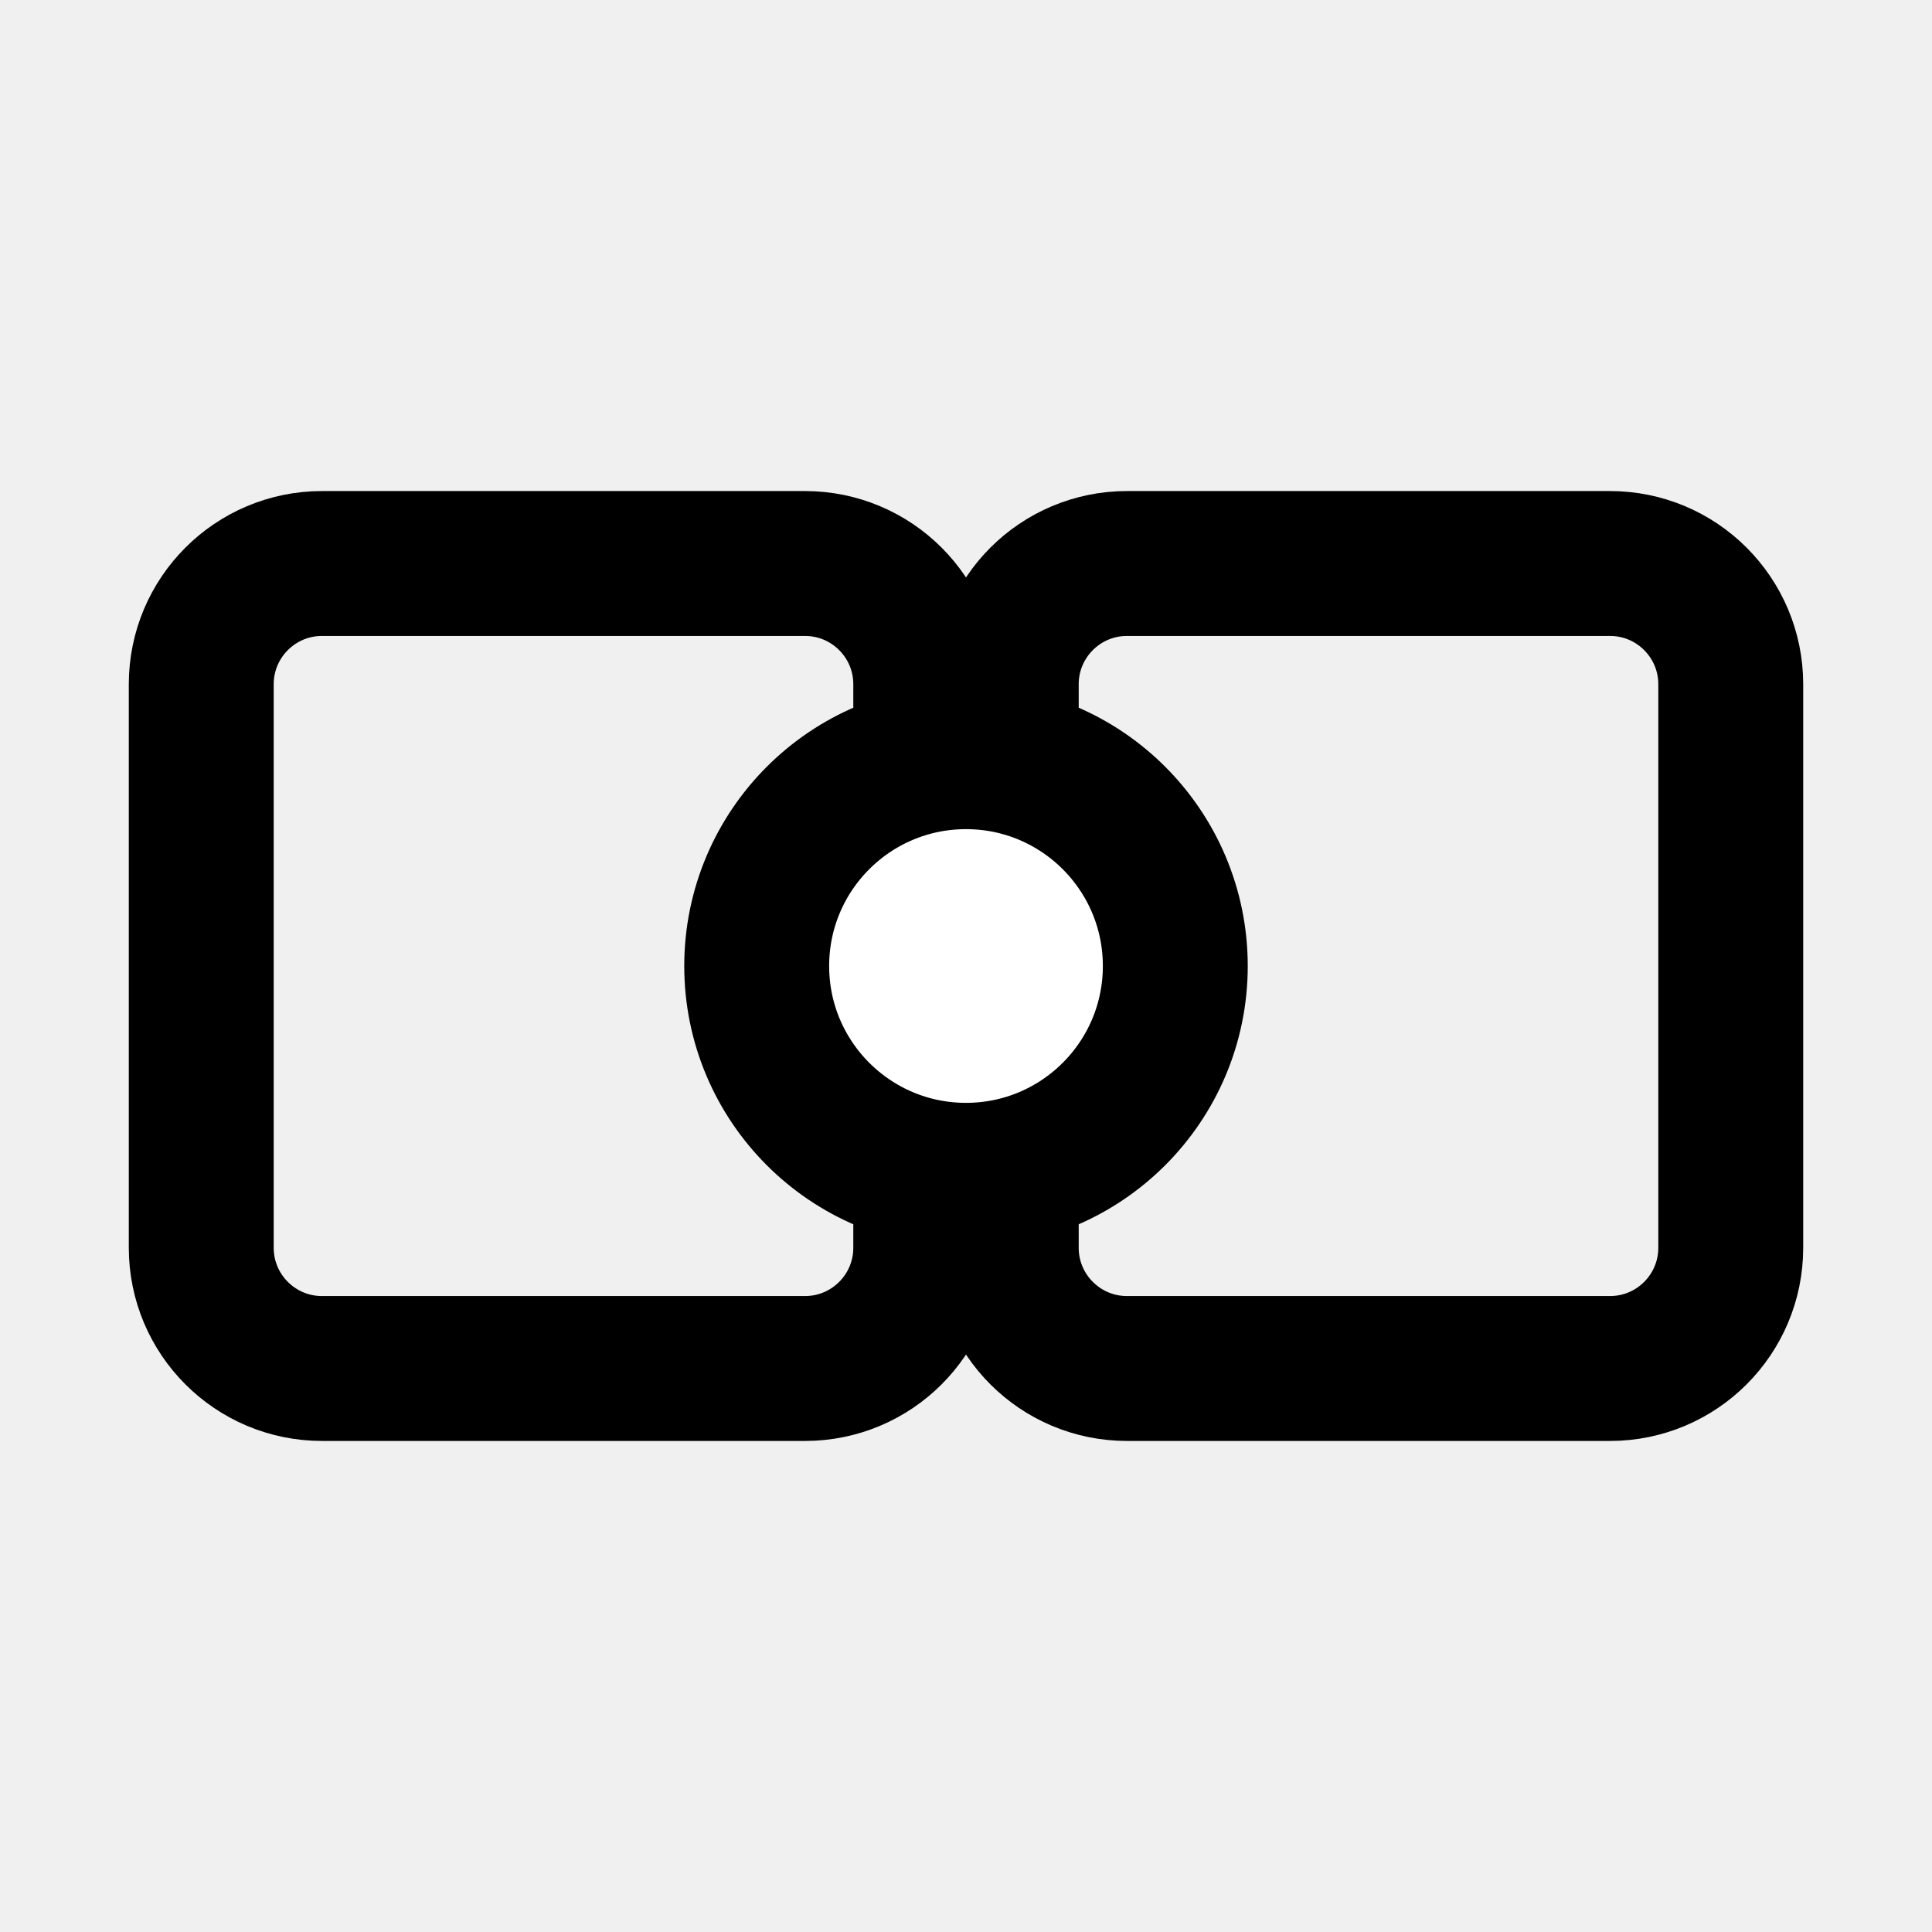
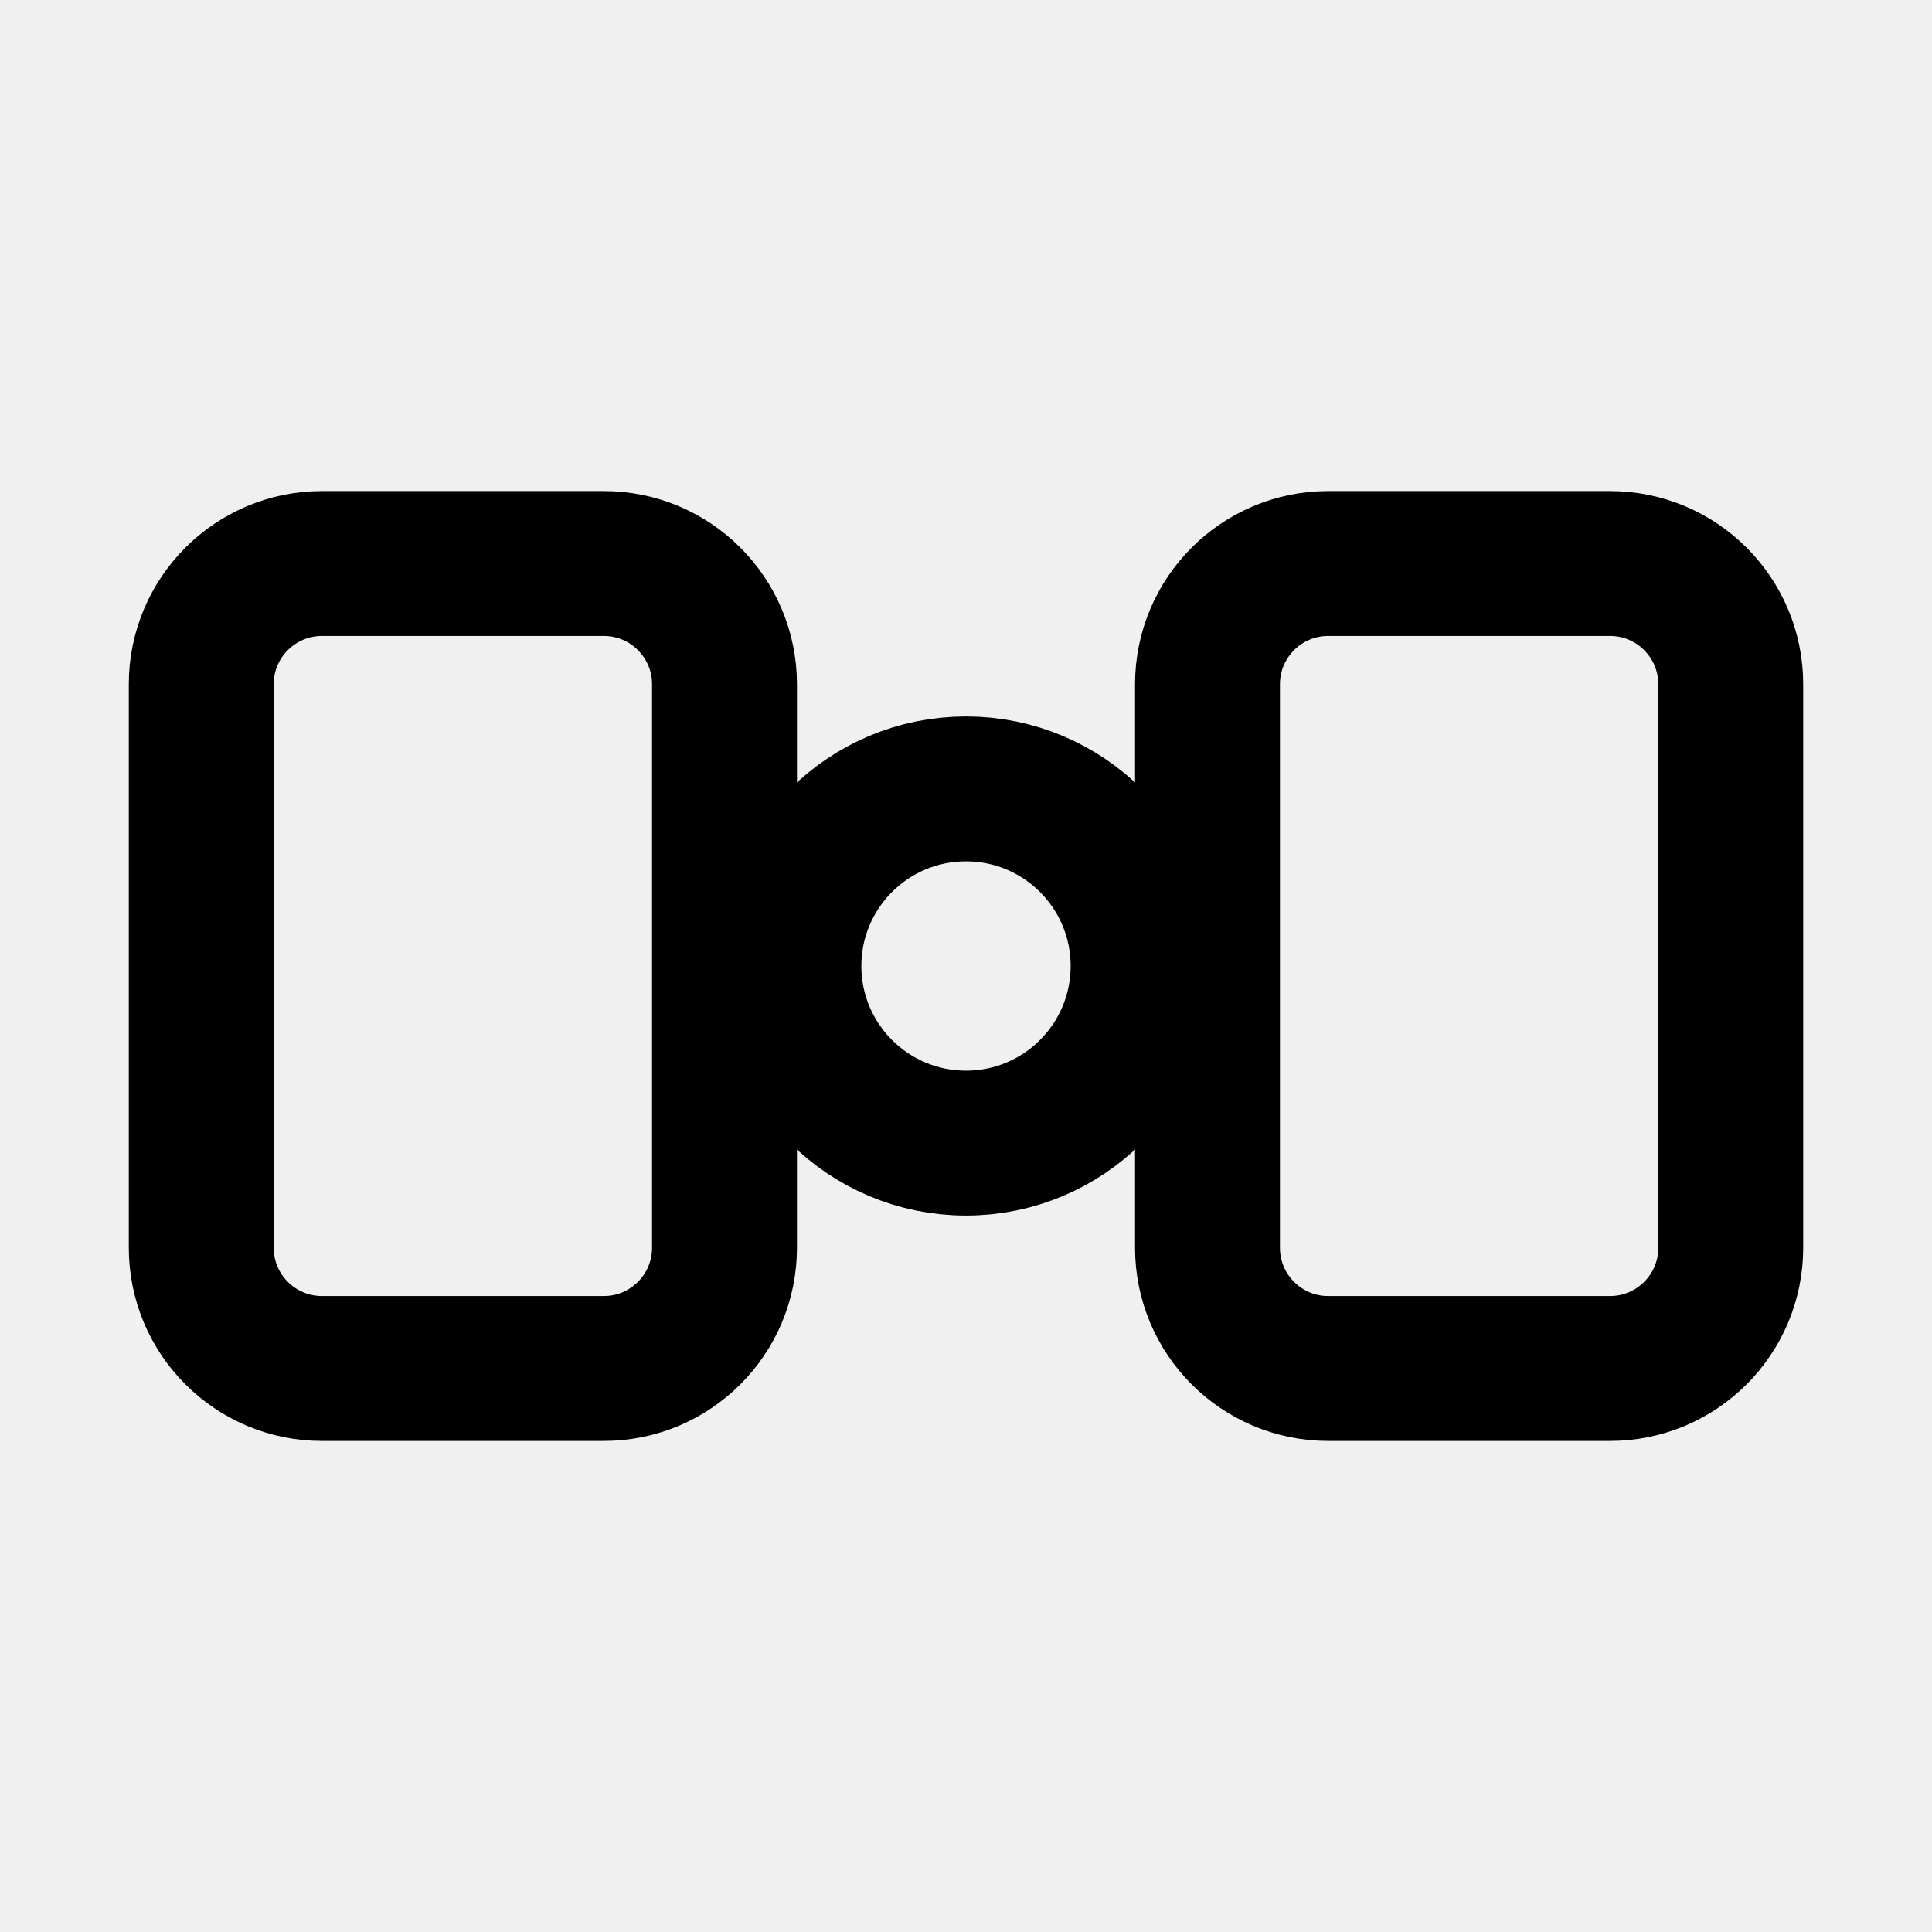
<svg xmlns="http://www.w3.org/2000/svg" viewBox="0 0 24 24" fill="none" stroke="black" stroke-width="1.8" stroke-linecap="round" stroke-linejoin="round">
-   <rect x="2.5" y="7" width="9" height="10" rx="1.5" />
-   <rect x="12.5" y="7" width="9" height="10" rx="1.5" />
-   <circle cx="12" cy="12" r="2.6" fill="white" />
+   <rect x="2.5" y="7" width="6.5" height="10" rx="1.5" />
+   <rect x="15" y="7" width="6.5" height="10" rx="1.5" />
+   <circle cx="12" cy="12" r="2.2" />
</svg>
